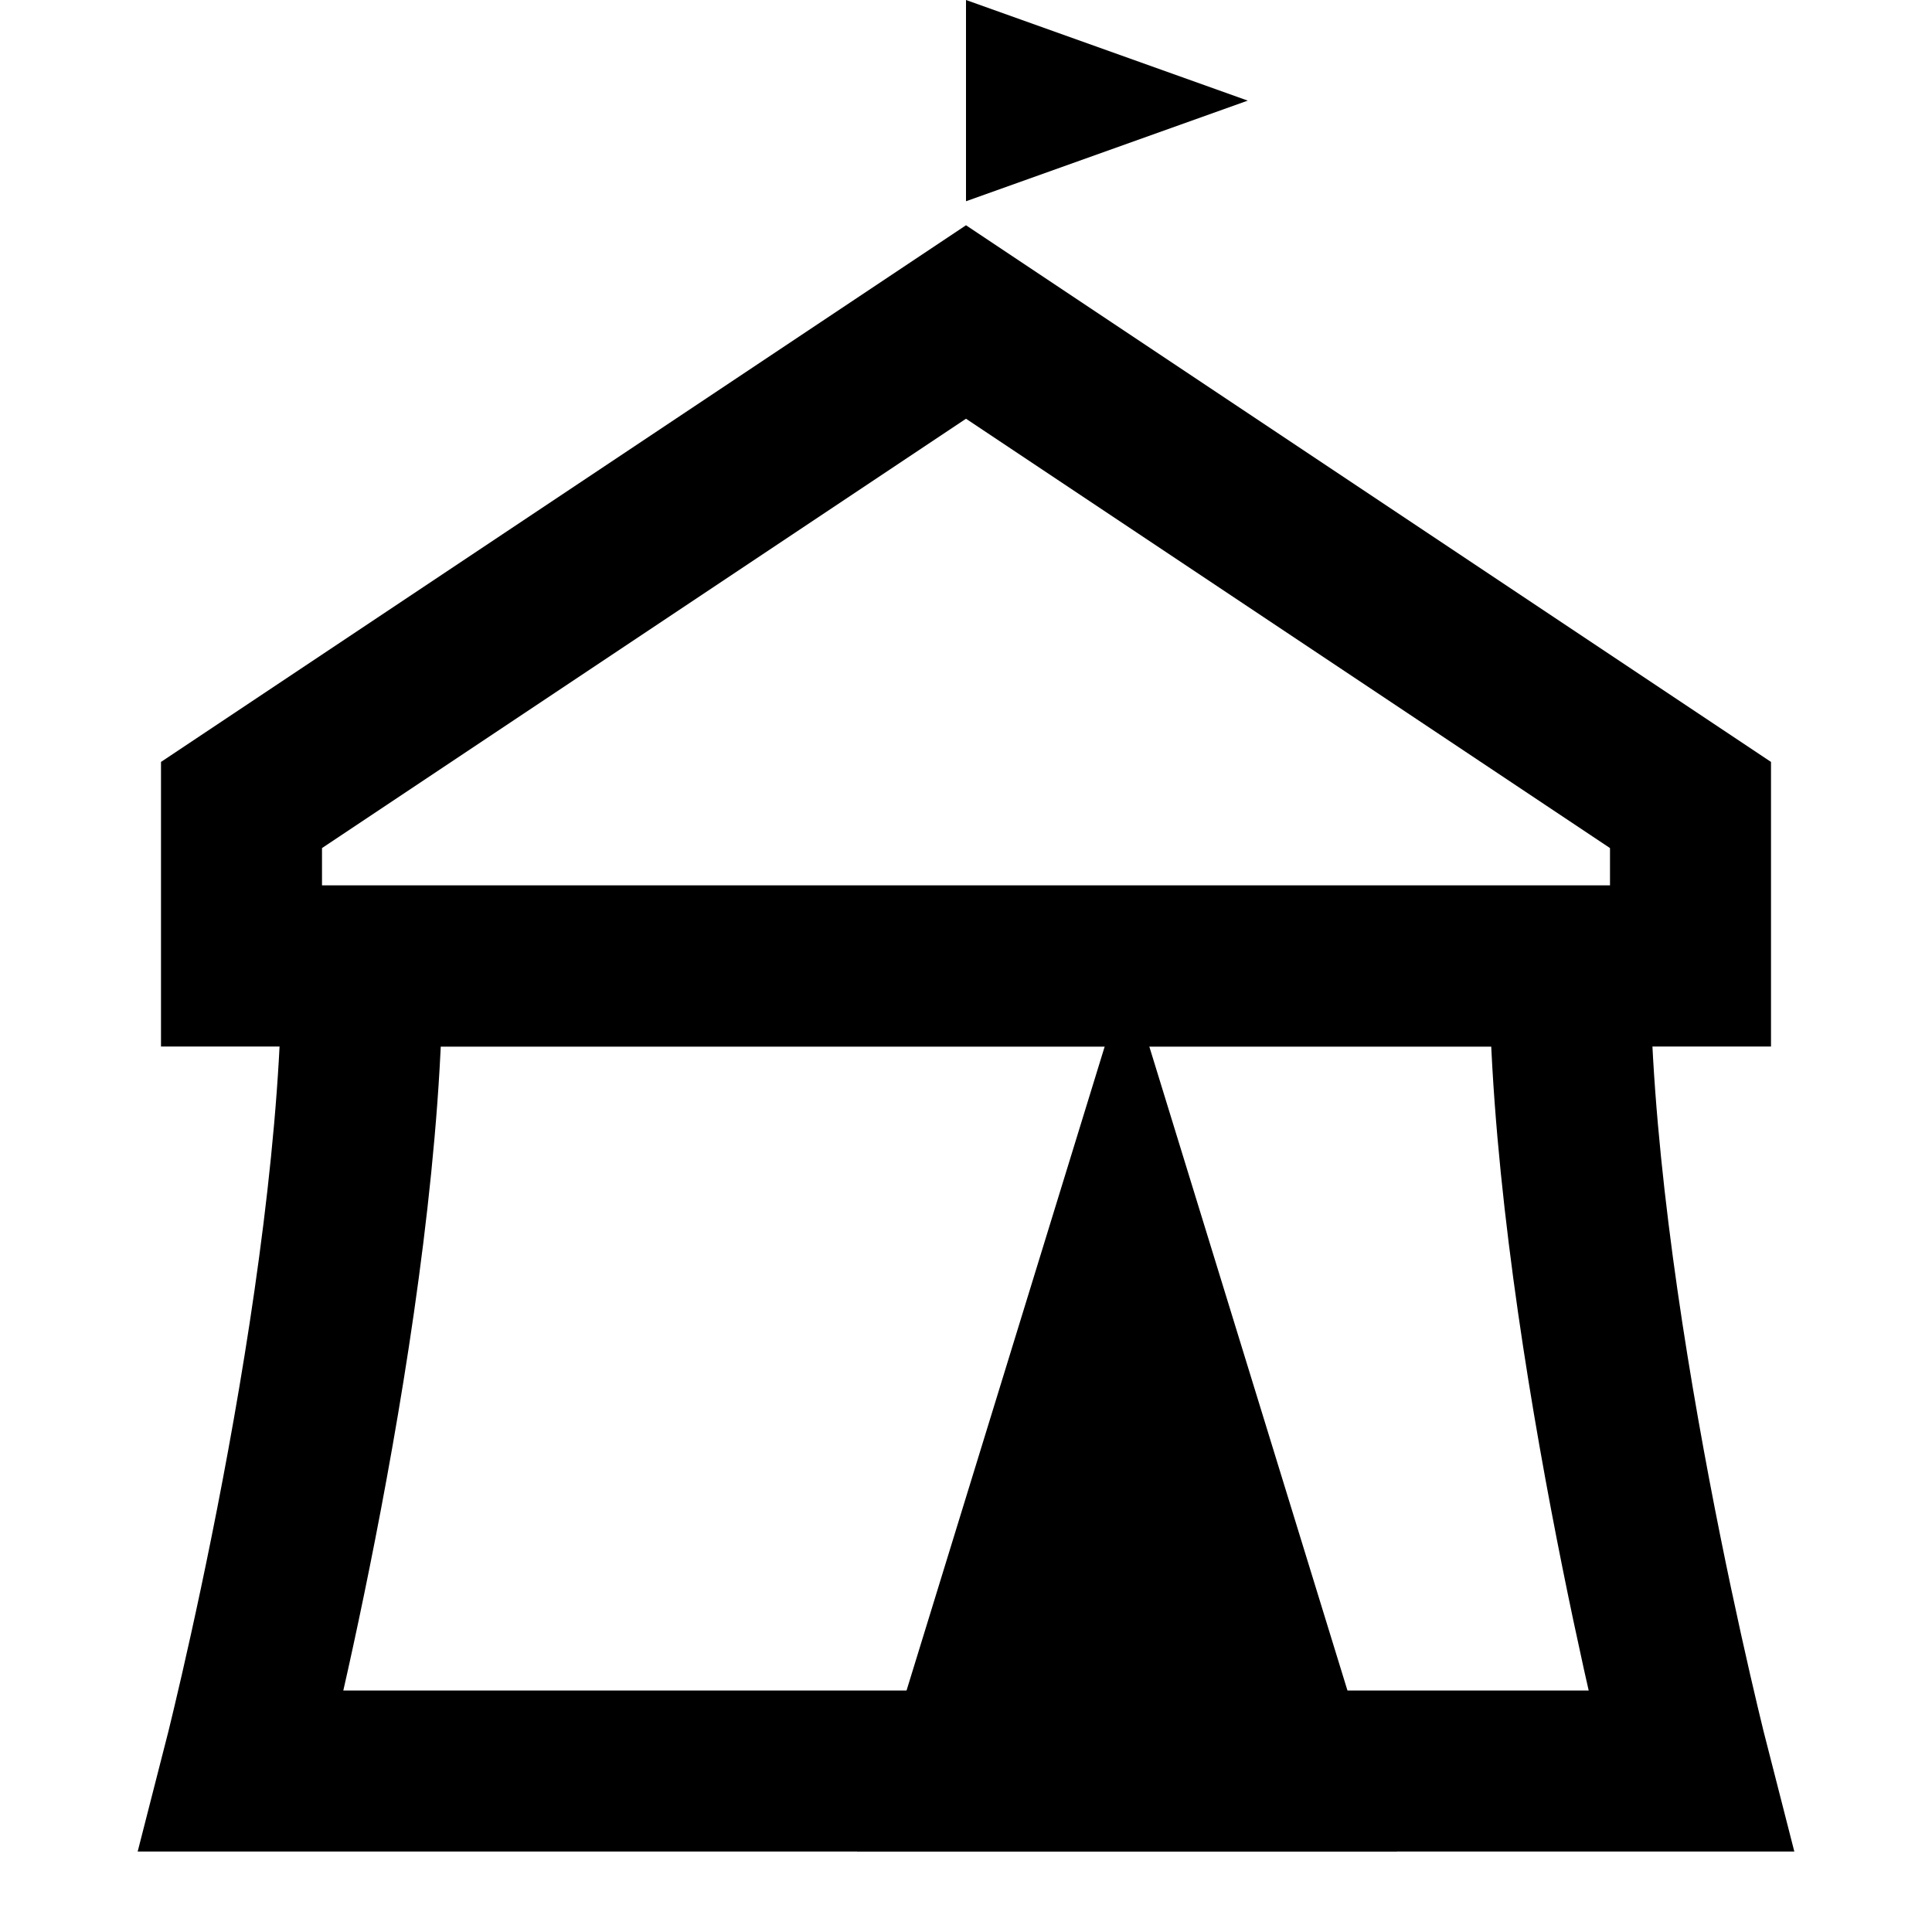
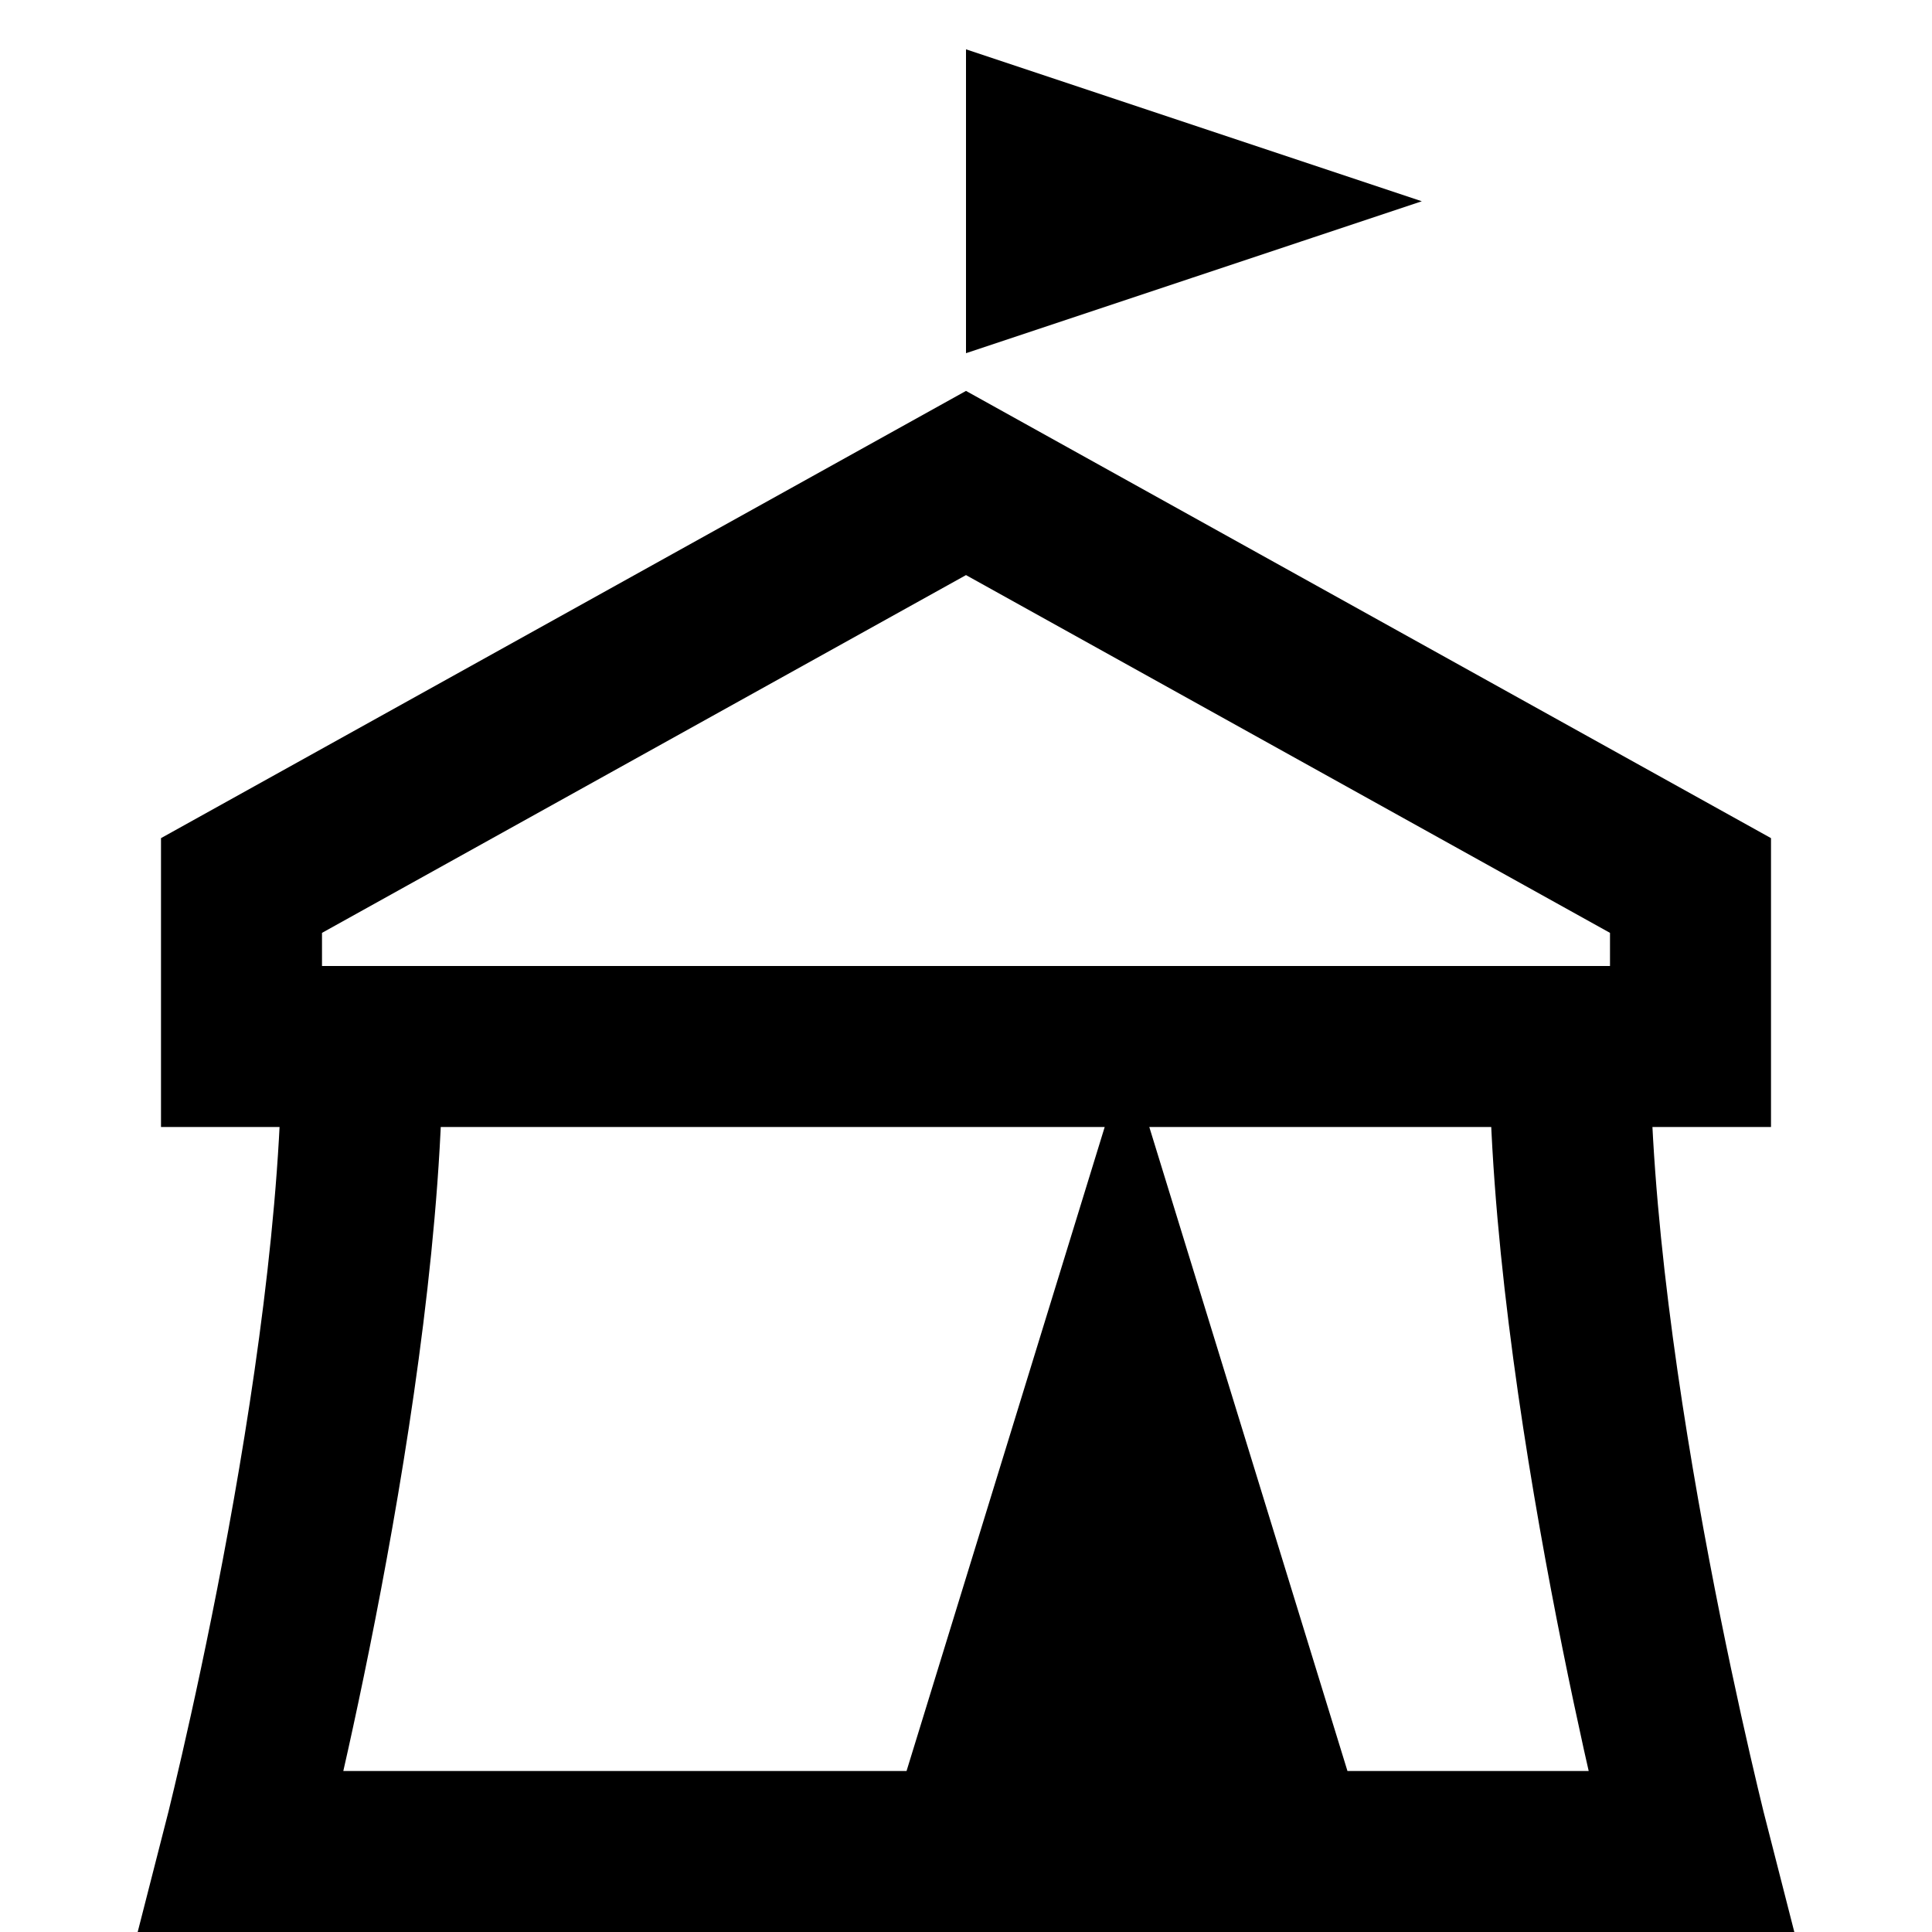
<svg width="24" height="24" viewBox="0 0 24 24">
-   <g fill="none" fill-rule="evenodd">
-     <polygon stroke="#000" stroke-width="2" points="12 4 21 10 21 12 3 12 3 10" />
-     <polygon fill="#000" points="12 0 15.5 1.25 12 2.5" />
-     <path stroke="#000" stroke-width="2" d="M4.5,12 L19.5,12 C19.5,16.167 21,22 21,22 L3,22 C3,22 4.5,16.167 4.5,12 Z" />
-     <polygon fill="#000" stroke="#000" stroke-width="2" points="14 15.5 16 22 12 22" />
-   </g>
+   <path fill="none" stroke="#000" stroke-width="2" d="M13,2 L14.5,2.5 L13,3 L13,2 Z M14,18 L15,23 L13,23 L14,18 Z M14,16.5 L16,23 L12,23 L14,16.5 Z M12,6 L21,11 L21,13 L3,13 L3,11 L12,6 Z M4.5,13 L19.5,13 C19.5,17.167 21,23 21,23 L3,23 C3,23 4.5,17.167 4.5,13 Z M4.5,13 L19.5,13 C19.5,17.167 21,23 21,23 L3,23 C3,23 4.5,17.167 4.5,13 Z" />
</svg>
